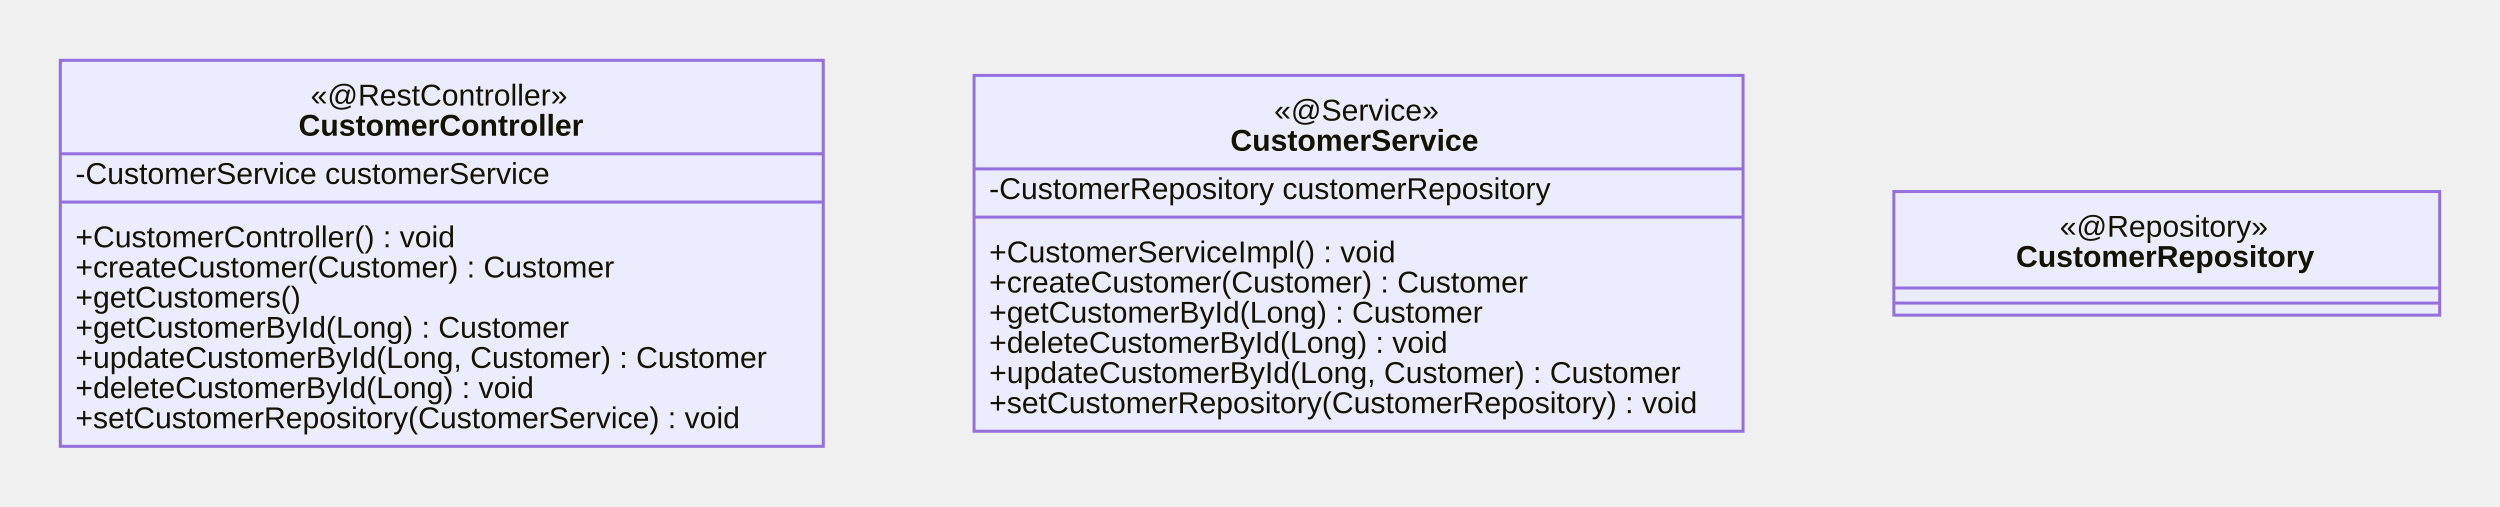
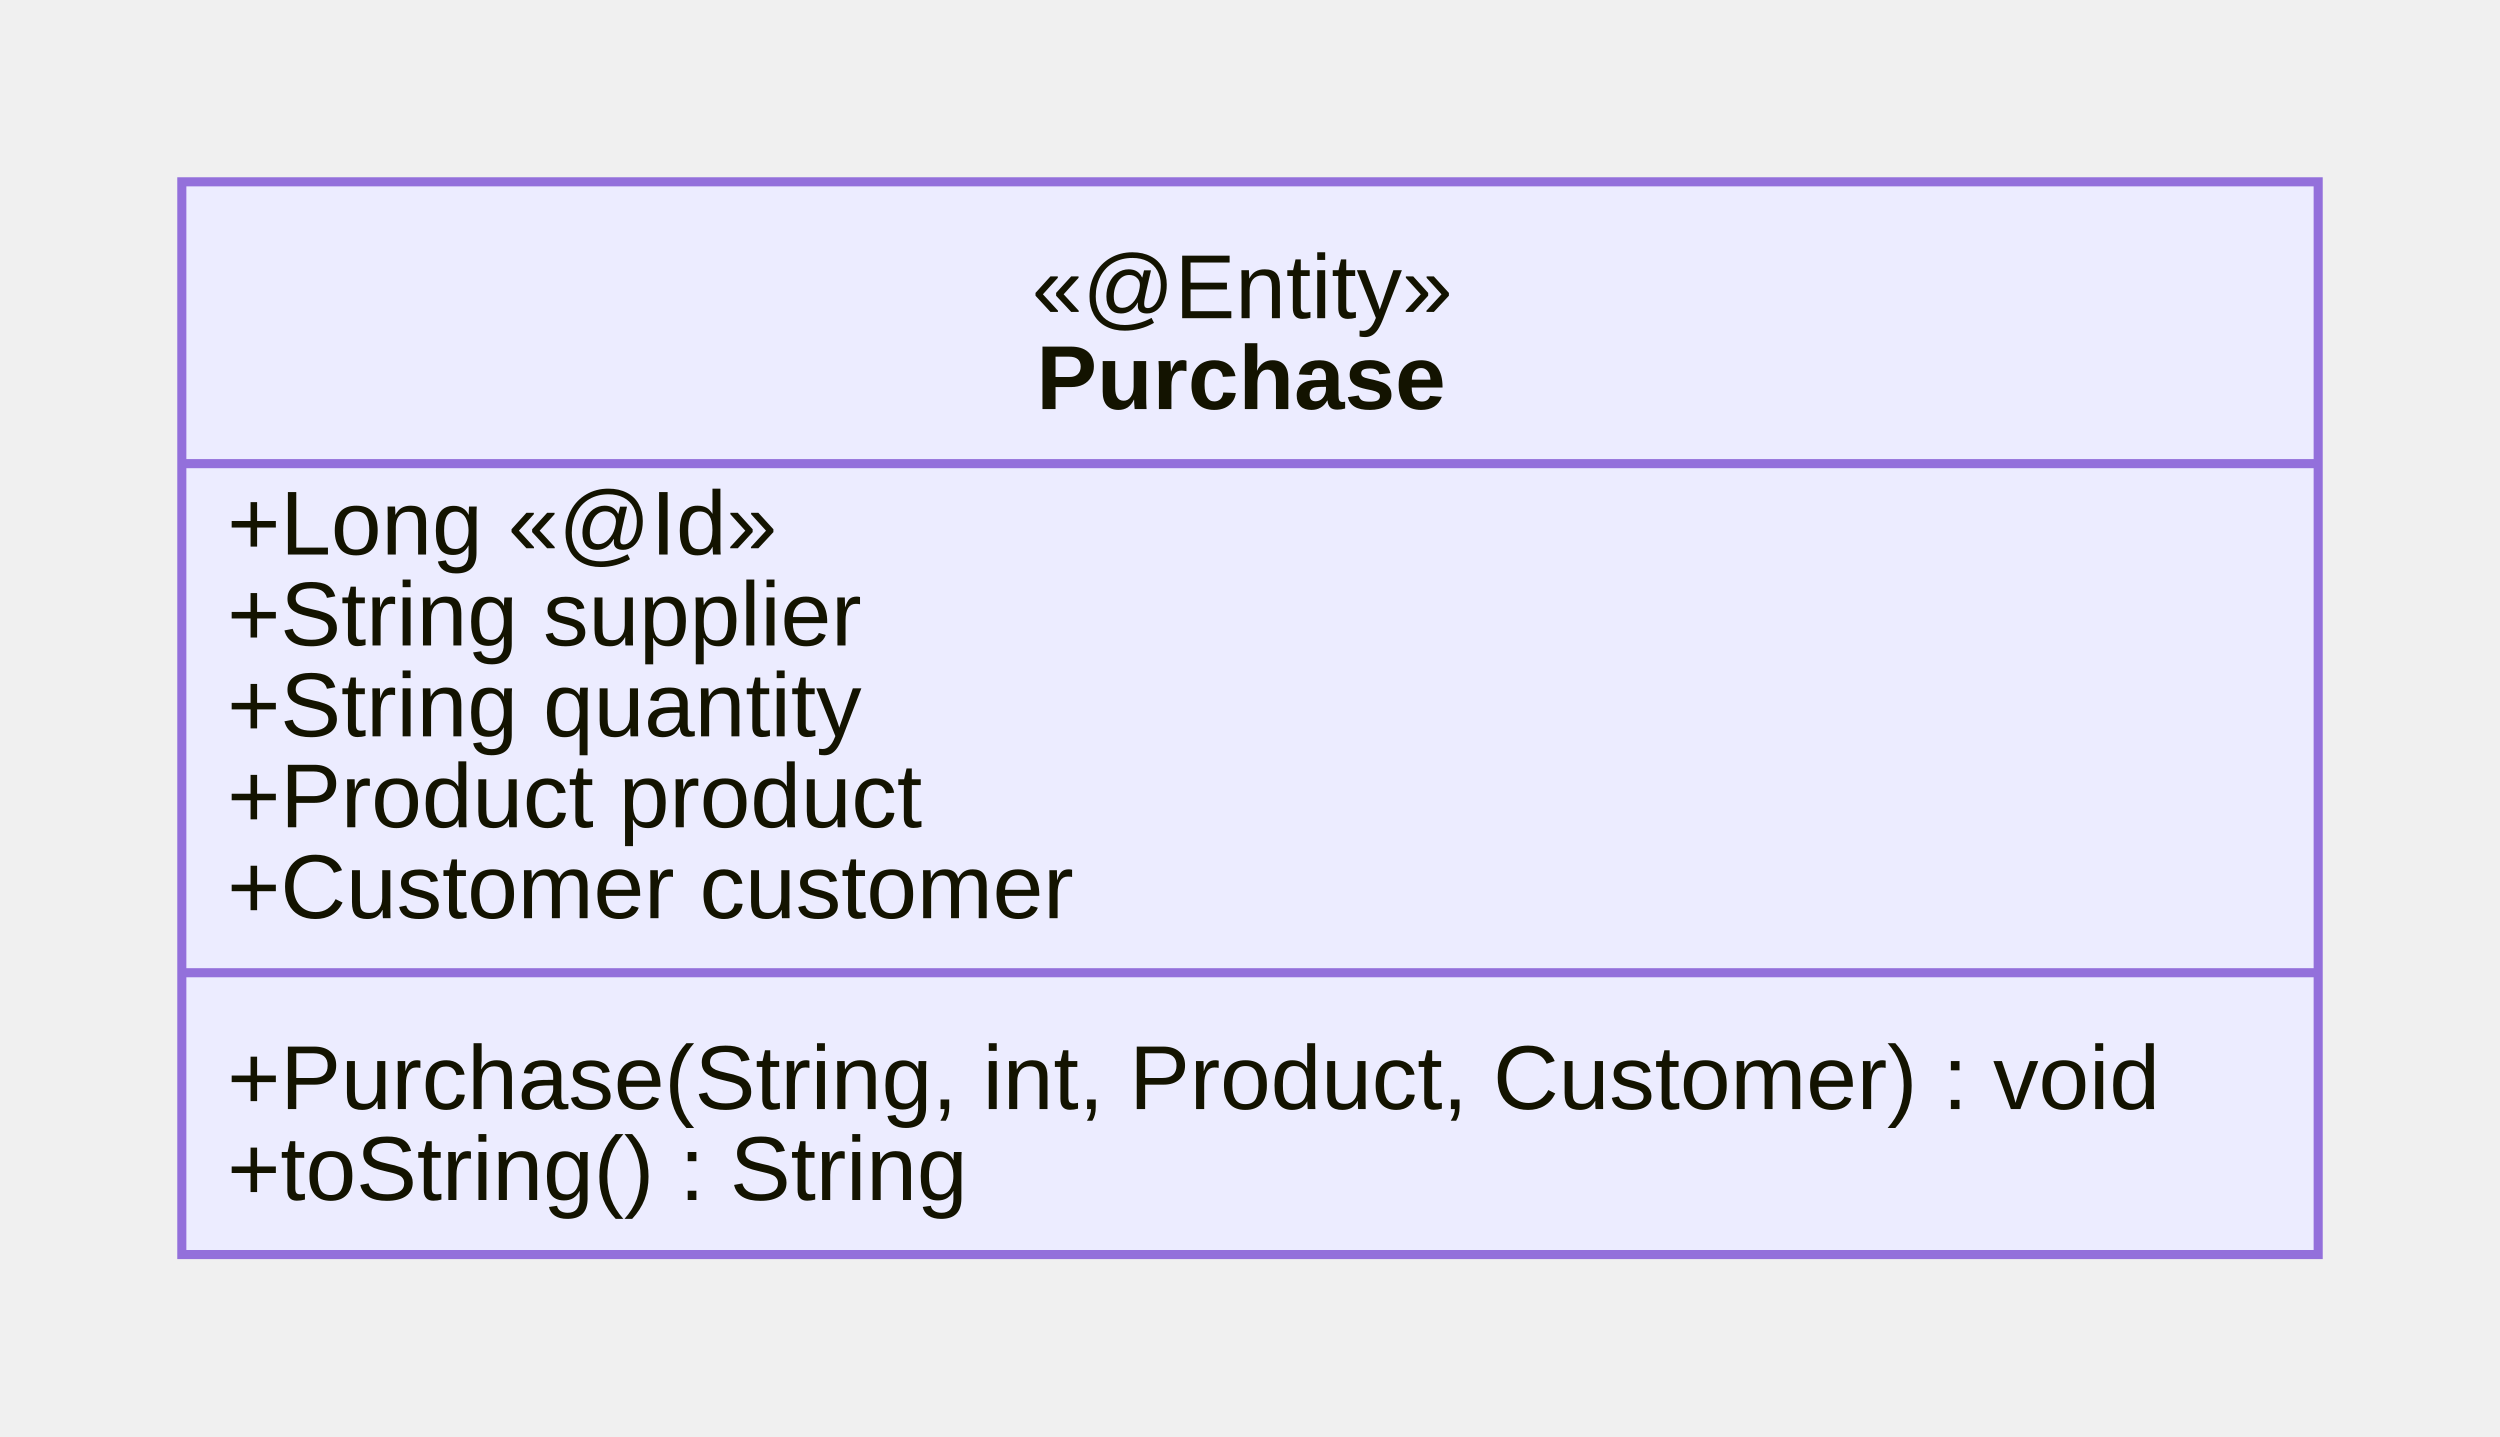
- <svg xmlns="http://www.w3.org/2000/svg" id="mermaid-1632573724369" width="100%" height="168" style="max-width: 829px;" viewBox="-20 -20 829 168">
-   <style>#mermaid-1632573724369{font-family:"trebuchet ms",verdana,arial,sans-serif;font-size:16px;fill:#333;}#mermaid-1632573724369 .error-icon{fill:#552222;}#mermaid-1632573724369 .error-text{fill:#552222;stroke:#552222;}#mermaid-1632573724369 .edge-thickness-normal{stroke-width:2px;}#mermaid-1632573724369 .edge-thickness-thick{stroke-width:3.5px;}#mermaid-1632573724369 .edge-pattern-solid{stroke-dasharray:0;}#mermaid-1632573724369 .edge-pattern-dashed{stroke-dasharray:3;}#mermaid-1632573724369 .edge-pattern-dotted{stroke-dasharray:2;}#mermaid-1632573724369 .marker{fill:#333333;stroke:#333333;}#mermaid-1632573724369 .marker.cross{stroke:#333333;}#mermaid-1632573724369 svg{font-family:"trebuchet ms",verdana,arial,sans-serif;font-size:16px;}#mermaid-1632573724369 g.classGroup text{fill:#9370DB;fill:#131300;stroke:none;font-family:"trebuchet ms",verdana,arial,sans-serif;font-size:10px;}#mermaid-1632573724369 g.classGroup text .title{font-weight:bolder;}#mermaid-1632573724369 .classTitle{font-weight:bolder;}#mermaid-1632573724369 .node rect,#mermaid-1632573724369 .node circle,#mermaid-1632573724369 .node ellipse,#mermaid-1632573724369 .node polygon,#mermaid-1632573724369 .node path{fill:#ECECFF;stroke:#9370DB;stroke-width:1px;}#mermaid-1632573724369 .divider{stroke:#9370DB;stroke:1;}#mermaid-1632573724369 g.clickable{cursor:pointer;}#mermaid-1632573724369 g.classGroup rect{fill:#ECECFF;stroke:#9370DB;}#mermaid-1632573724369 g.classGroup line{stroke:#9370DB;stroke-width:1;}#mermaid-1632573724369 .classLabel .box{stroke:none;stroke-width:0;fill:#ECECFF;opacity:0.5;}#mermaid-1632573724369 .classLabel .label{fill:#9370DB;font-size:10px;}#mermaid-1632573724369 .relation{stroke:#333333;stroke-width:1;fill:none;}#mermaid-1632573724369 .dashed-line{stroke-dasharray:3;}#mermaid-1632573724369 #compositionStart,#mermaid-1632573724369 .composition{fill:#333333 !important;stroke:#333333 !important;stroke-width:1;}#mermaid-1632573724369 #compositionEnd,#mermaid-1632573724369 .composition{fill:#333333 !important;stroke:#333333 !important;stroke-width:1;}#mermaid-1632573724369 #dependencyStart,#mermaid-1632573724369 .dependency{fill:#333333 !important;stroke:#333333 !important;stroke-width:1;}#mermaid-1632573724369 #dependencyStart,#mermaid-1632573724369 .dependency{fill:#333333 !important;stroke:#333333 !important;stroke-width:1;}#mermaid-1632573724369 #extensionStart,#mermaid-1632573724369 .extension{fill:#333333 !important;stroke:#333333 !important;stroke-width:1;}#mermaid-1632573724369 #extensionEnd,#mermaid-1632573724369 .extension{fill:#333333 !important;stroke:#333333 !important;stroke-width:1;}#mermaid-1632573724369 #aggregationStart,#mermaid-1632573724369 .aggregation{fill:#ECECFF !important;stroke:#333333 !important;stroke-width:1;}#mermaid-1632573724369 #aggregationEnd,#mermaid-1632573724369 .aggregation{fill:#ECECFF !important;stroke:#333333 !important;stroke-width:1;}#mermaid-1632573724369 .edgeTerminals{font-size:11px;}#mermaid-1632573724369:root{--mermaid-font-family:"trebuchet ms",verdana,arial,sans-serif;}#mermaid-1632573724369 class{fill:apa;}</style>
+ <svg xmlns="http://www.w3.org/2000/svg" id="mermaid-1635462504955" width="100%" height="158" style="max-width: 275px;" viewBox="-20 -20 275 158">
+   <style>#mermaid-1635462504955{font-family:"trebuchet ms",verdana,arial,sans-serif;font-size:16px;fill:#333;}#mermaid-1635462504955 .error-icon{fill:#552222;}#mermaid-1635462504955 .error-text{fill:#552222;stroke:#552222;}#mermaid-1635462504955 .edge-thickness-normal{stroke-width:2px;}#mermaid-1635462504955 .edge-thickness-thick{stroke-width:3.5px;}#mermaid-1635462504955 .edge-pattern-solid{stroke-dasharray:0;}#mermaid-1635462504955 .edge-pattern-dashed{stroke-dasharray:3;}#mermaid-1635462504955 .edge-pattern-dotted{stroke-dasharray:2;}#mermaid-1635462504955 .marker{fill:#333333;stroke:#333333;}#mermaid-1635462504955 .marker.cross{stroke:#333333;}#mermaid-1635462504955 svg{font-family:"trebuchet ms",verdana,arial,sans-serif;font-size:16px;}#mermaid-1635462504955 g.classGroup text{fill:#9370DB;fill:#131300;stroke:none;font-family:"trebuchet ms",verdana,arial,sans-serif;font-size:10px;}#mermaid-1635462504955 g.classGroup text .title{font-weight:bolder;}#mermaid-1635462504955 .classTitle{font-weight:bolder;}#mermaid-1635462504955 .node rect,#mermaid-1635462504955 .node circle,#mermaid-1635462504955 .node ellipse,#mermaid-1635462504955 .node polygon,#mermaid-1635462504955 .node path{fill:#ECECFF;stroke:#9370DB;stroke-width:1px;}#mermaid-1635462504955 .divider{stroke:#9370DB;stroke:1;}#mermaid-1635462504955 g.clickable{cursor:pointer;}#mermaid-1635462504955 g.classGroup rect{fill:#ECECFF;stroke:#9370DB;}#mermaid-1635462504955 g.classGroup line{stroke:#9370DB;stroke-width:1;}#mermaid-1635462504955 .classLabel .box{stroke:none;stroke-width:0;fill:#ECECFF;opacity:0.5;}#mermaid-1635462504955 .classLabel .label{fill:#9370DB;font-size:10px;}#mermaid-1635462504955 .relation{stroke:#333333;stroke-width:1;fill:none;}#mermaid-1635462504955 .dashed-line{stroke-dasharray:3;}#mermaid-1635462504955 #compositionStart,#mermaid-1635462504955 .composition{fill:#333333 !important;stroke:#333333 !important;stroke-width:1;}#mermaid-1635462504955 #compositionEnd,#mermaid-1635462504955 .composition{fill:#333333 !important;stroke:#333333 !important;stroke-width:1;}#mermaid-1635462504955 #dependencyStart,#mermaid-1635462504955 .dependency{fill:#333333 !important;stroke:#333333 !important;stroke-width:1;}#mermaid-1635462504955 #dependencyStart,#mermaid-1635462504955 .dependency{fill:#333333 !important;stroke:#333333 !important;stroke-width:1;}#mermaid-1635462504955 #extensionStart,#mermaid-1635462504955 .extension{fill:#333333 !important;stroke:#333333 !important;stroke-width:1;}#mermaid-1635462504955 #extensionEnd,#mermaid-1635462504955 .extension{fill:#333333 !important;stroke:#333333 !important;stroke-width:1;}#mermaid-1635462504955 #aggregationStart,#mermaid-1635462504955 .aggregation{fill:#ECECFF !important;stroke:#333333 !important;stroke-width:1;}#mermaid-1635462504955 #aggregationEnd,#mermaid-1635462504955 .aggregation{fill:#ECECFF !important;stroke:#333333 !important;stroke-width:1;}#mermaid-1635462504955 .edgeTerminals{font-size:11px;}#mermaid-1635462504955:root{--mermaid-font-family:"trebuchet ms",verdana,arial,sans-serif;}#mermaid-1635462504955 class{fill:apa;}</style>
  <g />
  <defs>
    <marker id="extensionStart" class="extension" refX="0" refY="7" markerWidth="190" markerHeight="240" orient="auto">
      <path d="M 1,7 L18,13 V 1 Z" />
    </marker>
  </defs>
  <defs>
    <marker id="extensionEnd" refX="19" refY="7" markerWidth="20" markerHeight="28" orient="auto">
      <path d="M 1,1 V 13 L18,7 Z" />
    </marker>
  </defs>
  <defs>
    <marker id="compositionStart" class="extension" refX="0" refY="7" markerWidth="190" markerHeight="240" orient="auto">
      <path d="M 18,7 L9,13 L1,7 L9,1 Z" />
    </marker>
  </defs>
  <defs>
    <marker id="compositionEnd" refX="19" refY="7" markerWidth="20" markerHeight="28" orient="auto">
      <path d="M 18,7 L9,13 L1,7 L9,1 Z" />
    </marker>
  </defs>
  <defs>
    <marker id="aggregationStart" class="extension" refX="0" refY="7" markerWidth="190" markerHeight="240" orient="auto">
      <path d="M 18,7 L9,13 L1,7 L9,1 Z" />
    </marker>
  </defs>
  <defs>
    <marker id="aggregationEnd" refX="19" refY="7" markerWidth="20" markerHeight="28" orient="auto">
      <path d="M 18,7 L9,13 L1,7 L9,1 Z" />
    </marker>
  </defs>
  <defs>
    <marker id="dependencyStart" class="extension" refX="0" refY="7" markerWidth="190" markerHeight="240" orient="auto">
      <path d="M 5,7 L9,13 L1,7 L9,1 Z" />
    </marker>
  </defs>
  <defs>
    <marker id="dependencyEnd" refX="19" refY="7" markerWidth="20" markerHeight="28" orient="auto">
      <path d="M 18,7 L9,13 L14,7 L9,1 Z" />
    </marker>
  </defs>
-   <g id="classid-CustomerController-0" class="classGroup" transform="translate(0,0 )">
-     <rect x="0" y="0" width="253" height="128" class=" " />
+   <g id="classid-Purchase-0" class="classGroup" transform="translate(0,0 )">
+     <rect x="0" y="0" width="235" height="118" class=" " />
    <text y="15" x="0">
-       <tspan x="83">«@RestController»</tspan>
-       <tspan class="title" dy="10" x="79">CustomerController</tspan>
+       <tspan x="93.5">«@Entity»</tspan>
+       <tspan class="title" dy="10" x="94">Purchase</tspan>
    </text>
-     <line x1="0" y1="31" y2="31" x2="253" />
+     <line x1="0" y1="31" y2="31" x2="235" />
    <text x="5" y="41" fill="white" class="classText">
-       <tspan x="5">-CustomerService customerService</tspan>
+       <tspan x="5">+Long «@Id»</tspan>
+       <tspan x="5" dy="10">+String supplier</tspan>
+       <tspan x="5" dy="10">+String quantity</tspan>
+       <tspan x="5" dy="10">+Product product</tspan>
+       <tspan x="5" dy="10">+Customer customer</tspan>
    </text>
-     <line x1="0" y1="47" y2="47" x2="253" />
-     <text x="5" y="62" fill="white" class="classText">
-       <tspan x="5">+CustomerController() : void</tspan>
-       <tspan x="5" dy="10">+createCustomer(Customer) : Customer</tspan>
-       <tspan x="5" dy="10">+getCustomers()</tspan>
-       <tspan x="5" dy="10">+getCustomerById(Long) : Customer</tspan>
-       <tspan x="5" dy="10">+updateCustomerById(Long, Customer) : Customer</tspan>
-       <tspan x="5" dy="10">+deleteCustomerById(Long) : void</tspan>
-       <tspan x="5" dy="10">+setCustomerRepository(CustomerService) : void</tspan>
+     <line x1="0" y1="87" y2="87" x2="235" />
+     <text x="5" y="102" fill="white" class="classText">
+       <tspan x="5">+Purchase(String, int, Product, Customer) : void</tspan>
+       <tspan x="5" dy="10">+toString() : String</tspan>
    </text>
  </g>
-   <g id="classid-CustomerService-1" class="classGroup" transform="translate(303,5 )">
-     <rect x="0" y="0" width="255" height="118" class=" " />
-     <text y="15" x="0">
-       <tspan x="99.5">«@Service»</tspan>
-       <tspan class="title" dy="10" x="85">CustomerService</tspan>
-     </text>
-     <line x1="0" y1="31" y2="31" x2="255" />
-     <text x="5" y="41" fill="white" class="classText">
-       <tspan x="5">-CustomerRepository customerRepository</tspan>
-     </text>
-     <line x1="0" y1="47" y2="47" x2="255" />
-     <text x="5" y="62" fill="white" class="classText">
-       <tspan x="5">+CustomerServiceImpl() : void</tspan>
-       <tspan x="5" dy="10">+createCustomer(Customer) : Customer</tspan>
-       <tspan x="5" dy="10">+getCustomerById(Long) : Customer</tspan>
-       <tspan x="5" dy="10">+deleteCustomerById(Long) : void</tspan>
-       <tspan x="5" dy="10">+updateCustomerById(Long, Customer) : Customer</tspan>
-       <tspan x="5" dy="10">+setCustomerRepository(CustomerRepository) : void</tspan>
-     </text>
-   </g>
-   <g id="classid-CustomerRepository-2" class="classGroup" transform="translate(608,43.5 )">
-     <rect x="0" y="0" width="181" height="41" class=" " />
-     <text y="15" x="0">
-       <tspan x="55">«@Repository»</tspan>
-       <tspan class="title" dy="10" x="40.5">CustomerRepository</tspan>
-     </text>
-     <line x1="0" y1="32" y2="32" x2="181" />
-     <text x="5" y="42" fill="white" class="classText" />
-     <line x1="0" y1="37" y2="37" x2="181" />
-     <text x="5" y="52" fill="white" class="classText" />
-   </g>
</svg>
